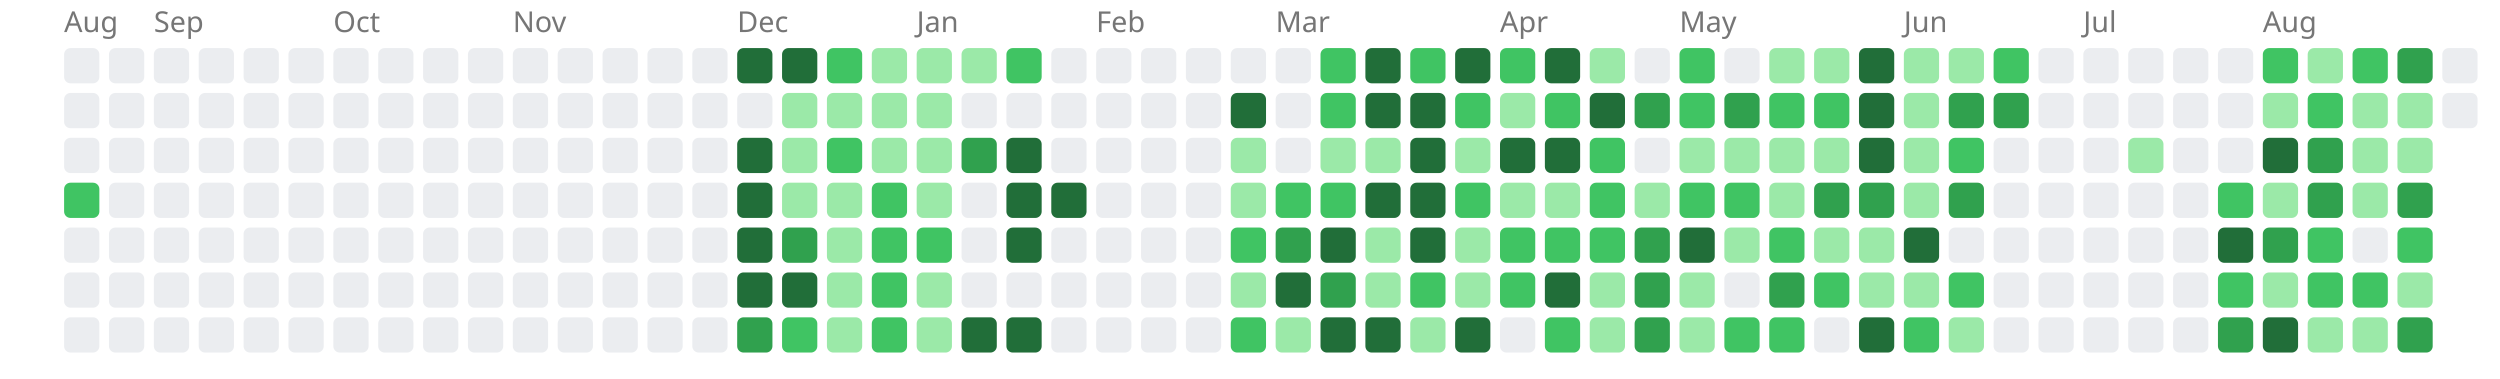
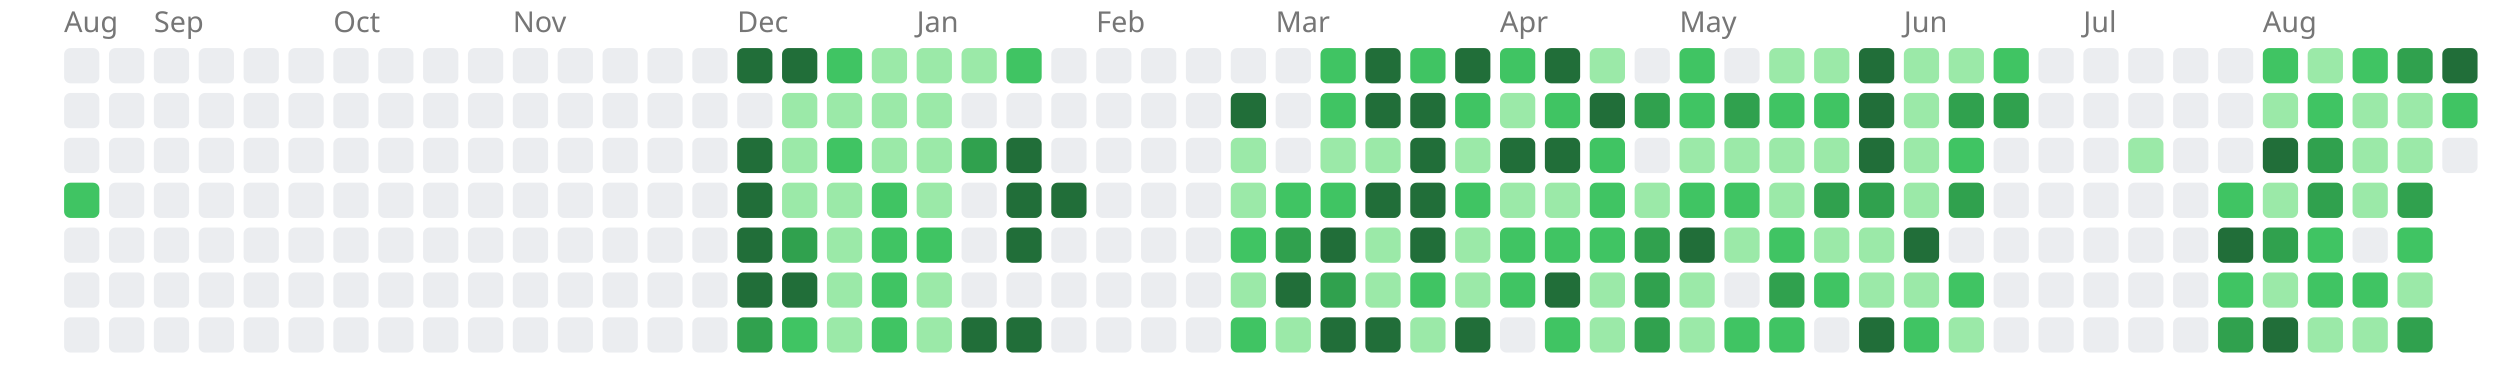
<svg xmlns="http://www.w3.org/2000/svg" width="780" height="118" font-family="sans-serif" font-size="9">
  <rect x="20" y="15" width="11" height="11" rx="2" fill="#ebedf0" />
  <text x="20" y="10" fill="#767676">Aug</text>
  <rect x="20" y="29" width="11" height="11" rx="2" fill="#ebedf0" />
  <rect x="20" y="43" width="11" height="11" rx="2" fill="#ebedf0" />
  <rect x="20" y="57" width="11" height="11" rx="2" fill="#40c463" />
  <rect x="20" y="71" width="11" height="11" rx="2" fill="#ebedf0" />
  <rect x="20" y="85" width="11" height="11" rx="2" fill="#ebedf0" />
  <rect x="20" y="99" width="11" height="11" rx="2" fill="#ebedf0" />
  <rect x="34" y="15" width="11" height="11" rx="2" fill="#ebedf0" />
  <rect x="34" y="29" width="11" height="11" rx="2" fill="#ebedf0" />
  <rect x="34" y="43" width="11" height="11" rx="2" fill="#ebedf0" />
  <rect x="34" y="57" width="11" height="11" rx="2" fill="#ebedf0" />
  <rect x="34" y="71" width="11" height="11" rx="2" fill="#ebedf0" />
  <rect x="34" y="85" width="11" height="11" rx="2" fill="#ebedf0" />
  <rect x="34" y="99" width="11" height="11" rx="2" fill="#ebedf0" />
  <rect x="48" y="15" width="11" height="11" rx="2" fill="#ebedf0" />
  <text x="48" y="10" fill="#767676">Sep</text>
  <rect x="48" y="29" width="11" height="11" rx="2" fill="#ebedf0" />
  <rect x="48" y="43" width="11" height="11" rx="2" fill="#ebedf0" />
  <rect x="48" y="57" width="11" height="11" rx="2" fill="#ebedf0" />
  <rect x="48" y="71" width="11" height="11" rx="2" fill="#ebedf0" />
  <rect x="48" y="85" width="11" height="11" rx="2" fill="#ebedf0" />
  <rect x="48" y="99" width="11" height="11" rx="2" fill="#ebedf0" />
  <rect x="62" y="15" width="11" height="11" rx="2" fill="#ebedf0" />
  <rect x="62" y="29" width="11" height="11" rx="2" fill="#ebedf0" />
  <rect x="62" y="43" width="11" height="11" rx="2" fill="#ebedf0" />
  <rect x="62" y="57" width="11" height="11" rx="2" fill="#ebedf0" />
  <rect x="62" y="71" width="11" height="11" rx="2" fill="#ebedf0" />
  <rect x="62" y="85" width="11" height="11" rx="2" fill="#ebedf0" />
  <rect x="62" y="99" width="11" height="11" rx="2" fill="#ebedf0" />
  <rect x="76" y="15" width="11" height="11" rx="2" fill="#ebedf0" />
  <rect x="76" y="29" width="11" height="11" rx="2" fill="#ebedf0" />
  <rect x="76" y="43" width="11" height="11" rx="2" fill="#ebedf0" />
  <rect x="76" y="57" width="11" height="11" rx="2" fill="#ebedf0" />
  <rect x="76" y="71" width="11" height="11" rx="2" fill="#ebedf0" />
  <rect x="76" y="85" width="11" height="11" rx="2" fill="#ebedf0" />
  <rect x="76" y="99" width="11" height="11" rx="2" fill="#ebedf0" />
  <rect x="90" y="15" width="11" height="11" rx="2" fill="#ebedf0" />
  <rect x="90" y="29" width="11" height="11" rx="2" fill="#ebedf0" />
  <rect x="90" y="43" width="11" height="11" rx="2" fill="#ebedf0" />
  <rect x="90" y="57" width="11" height="11" rx="2" fill="#ebedf0" />
  <rect x="90" y="71" width="11" height="11" rx="2" fill="#ebedf0" />
  <rect x="90" y="85" width="11" height="11" rx="2" fill="#ebedf0" />
  <rect x="90" y="99" width="11" height="11" rx="2" fill="#ebedf0" />
  <rect x="104" y="15" width="11" height="11" rx="2" fill="#ebedf0" />
  <text x="104" y="10" fill="#767676">Oct</text>
  <rect x="104" y="29" width="11" height="11" rx="2" fill="#ebedf0" />
  <rect x="104" y="43" width="11" height="11" rx="2" fill="#ebedf0" />
  <rect x="104" y="57" width="11" height="11" rx="2" fill="#ebedf0" />
  <rect x="104" y="71" width="11" height="11" rx="2" fill="#ebedf0" />
  <rect x="104" y="85" width="11" height="11" rx="2" fill="#ebedf0" />
  <rect x="104" y="99" width="11" height="11" rx="2" fill="#ebedf0" />
  <rect x="118" y="15" width="11" height="11" rx="2" fill="#ebedf0" />
  <rect x="118" y="29" width="11" height="11" rx="2" fill="#ebedf0" />
  <rect x="118" y="43" width="11" height="11" rx="2" fill="#ebedf0" />
  <rect x="118" y="57" width="11" height="11" rx="2" fill="#ebedf0" />
  <rect x="118" y="71" width="11" height="11" rx="2" fill="#ebedf0" />
  <rect x="118" y="85" width="11" height="11" rx="2" fill="#ebedf0" />
  <rect x="118" y="99" width="11" height="11" rx="2" fill="#ebedf0" />
  <rect x="132" y="15" width="11" height="11" rx="2" fill="#ebedf0" />
  <rect x="132" y="29" width="11" height="11" rx="2" fill="#ebedf0" />
  <rect x="132" y="43" width="11" height="11" rx="2" fill="#ebedf0" />
  <rect x="132" y="57" width="11" height="11" rx="2" fill="#ebedf0" />
  <rect x="132" y="71" width="11" height="11" rx="2" fill="#ebedf0" />
  <rect x="132" y="85" width="11" height="11" rx="2" fill="#ebedf0" />
  <rect x="132" y="99" width="11" height="11" rx="2" fill="#ebedf0" />
  <rect x="146" y="15" width="11" height="11" rx="2" fill="#ebedf0" />
  <rect x="146" y="29" width="11" height="11" rx="2" fill="#ebedf0" />
  <rect x="146" y="43" width="11" height="11" rx="2" fill="#ebedf0" />
  <rect x="146" y="57" width="11" height="11" rx="2" fill="#ebedf0" />
  <rect x="146" y="71" width="11" height="11" rx="2" fill="#ebedf0" />
  <rect x="146" y="85" width="11" height="11" rx="2" fill="#ebedf0" />
  <rect x="146" y="99" width="11" height="11" rx="2" fill="#ebedf0" />
  <rect x="160" y="15" width="11" height="11" rx="2" fill="#ebedf0" />
  <text x="160" y="10" fill="#767676">Nov</text>
  <rect x="160" y="29" width="11" height="11" rx="2" fill="#ebedf0" />
  <rect x="160" y="43" width="11" height="11" rx="2" fill="#ebedf0" />
  <rect x="160" y="57" width="11" height="11" rx="2" fill="#ebedf0" />
  <rect x="160" y="71" width="11" height="11" rx="2" fill="#ebedf0" />
  <rect x="160" y="85" width="11" height="11" rx="2" fill="#ebedf0" />
  <rect x="160" y="99" width="11" height="11" rx="2" fill="#ebedf0" />
  <rect x="174" y="15" width="11" height="11" rx="2" fill="#ebedf0" />
  <rect x="174" y="29" width="11" height="11" rx="2" fill="#ebedf0" />
  <rect x="174" y="43" width="11" height="11" rx="2" fill="#ebedf0" />
  <rect x="174" y="57" width="11" height="11" rx="2" fill="#ebedf0" />
  <rect x="174" y="71" width="11" height="11" rx="2" fill="#ebedf0" />
  <rect x="174" y="85" width="11" height="11" rx="2" fill="#ebedf0" />
  <rect x="174" y="99" width="11" height="11" rx="2" fill="#ebedf0" />
  <rect x="188" y="15" width="11" height="11" rx="2" fill="#ebedf0" />
  <rect x="188" y="29" width="11" height="11" rx="2" fill="#ebedf0" />
  <rect x="188" y="43" width="11" height="11" rx="2" fill="#ebedf0" />
  <rect x="188" y="57" width="11" height="11" rx="2" fill="#ebedf0" />
  <rect x="188" y="71" width="11" height="11" rx="2" fill="#ebedf0" />
  <rect x="188" y="85" width="11" height="11" rx="2" fill="#ebedf0" />
  <rect x="188" y="99" width="11" height="11" rx="2" fill="#ebedf0" />
  <rect x="202" y="15" width="11" height="11" rx="2" fill="#ebedf0" />
  <rect x="202" y="29" width="11" height="11" rx="2" fill="#ebedf0" />
  <rect x="202" y="43" width="11" height="11" rx="2" fill="#ebedf0" />
  <rect x="202" y="57" width="11" height="11" rx="2" fill="#ebedf0" />
  <rect x="202" y="71" width="11" height="11" rx="2" fill="#ebedf0" />
  <rect x="202" y="85" width="11" height="11" rx="2" fill="#ebedf0" />
  <rect x="202" y="99" width="11" height="11" rx="2" fill="#ebedf0" />
  <rect x="216" y="15" width="11" height="11" rx="2" fill="#ebedf0" />
  <rect x="216" y="29" width="11" height="11" rx="2" fill="#ebedf0" />
  <rect x="216" y="43" width="11" height="11" rx="2" fill="#ebedf0" />
  <rect x="216" y="57" width="11" height="11" rx="2" fill="#ebedf0" />
  <rect x="216" y="71" width="11" height="11" rx="2" fill="#ebedf0" />
  <rect x="216" y="85" width="11" height="11" rx="2" fill="#ebedf0" />
  <rect x="216" y="99" width="11" height="11" rx="2" fill="#ebedf0" />
  <rect x="230" y="15" width="11" height="11" rx="2" fill="#216e39" />
  <text x="230" y="10" fill="#767676">Dec</text>
  <rect x="230" y="29" width="11" height="11" rx="2" fill="#ebedf0" />
  <rect x="230" y="43" width="11" height="11" rx="2" fill="#216e39" />
  <rect x="230" y="57" width="11" height="11" rx="2" fill="#216e39" />
  <rect x="230" y="71" width="11" height="11" rx="2" fill="#216e39" />
  <rect x="230" y="85" width="11" height="11" rx="2" fill="#216e39" />
  <rect x="230" y="99" width="11" height="11" rx="2" fill="#30a14e" />
  <rect x="244" y="15" width="11" height="11" rx="2" fill="#216e39" />
  <rect x="244" y="29" width="11" height="11" rx="2" fill="#9be9a8" />
  <rect x="244" y="43" width="11" height="11" rx="2" fill="#9be9a8" />
  <rect x="244" y="57" width="11" height="11" rx="2" fill="#9be9a8" />
  <rect x="244" y="71" width="11" height="11" rx="2" fill="#30a14e" />
  <rect x="244" y="85" width="11" height="11" rx="2" fill="#216e39" />
  <rect x="244" y="99" width="11" height="11" rx="2" fill="#40c463" />
  <rect x="258" y="15" width="11" height="11" rx="2" fill="#40c463" />
  <rect x="258" y="29" width="11" height="11" rx="2" fill="#9be9a8" />
  <rect x="258" y="43" width="11" height="11" rx="2" fill="#40c463" />
  <rect x="258" y="57" width="11" height="11" rx="2" fill="#9be9a8" />
  <rect x="258" y="71" width="11" height="11" rx="2" fill="#9be9a8" />
  <rect x="258" y="85" width="11" height="11" rx="2" fill="#9be9a8" />
  <rect x="258" y="99" width="11" height="11" rx="2" fill="#9be9a8" />
  <rect x="272" y="15" width="11" height="11" rx="2" fill="#9be9a8" />
  <rect x="272" y="29" width="11" height="11" rx="2" fill="#9be9a8" />
  <rect x="272" y="43" width="11" height="11" rx="2" fill="#9be9a8" />
  <rect x="272" y="57" width="11" height="11" rx="2" fill="#40c463" />
  <rect x="272" y="71" width="11" height="11" rx="2" fill="#40c463" />
  <rect x="272" y="85" width="11" height="11" rx="2" fill="#40c463" />
  <rect x="272" y="99" width="11" height="11" rx="2" fill="#40c463" />
  <rect x="286" y="15" width="11" height="11" rx="2" fill="#9be9a8" />
  <text x="286" y="10" fill="#767676">Jan</text>
  <rect x="286" y="29" width="11" height="11" rx="2" fill="#9be9a8" />
  <rect x="286" y="43" width="11" height="11" rx="2" fill="#9be9a8" />
  <rect x="286" y="57" width="11" height="11" rx="2" fill="#9be9a8" />
  <rect x="286" y="71" width="11" height="11" rx="2" fill="#40c463" />
  <rect x="286" y="85" width="11" height="11" rx="2" fill="#9be9a8" />
  <rect x="286" y="99" width="11" height="11" rx="2" fill="#9be9a8" />
  <rect x="300" y="15" width="11" height="11" rx="2" fill="#9be9a8" />
  <rect x="300" y="29" width="11" height="11" rx="2" fill="#ebedf0" />
  <rect x="300" y="43" width="11" height="11" rx="2" fill="#30a14e" />
  <rect x="300" y="57" width="11" height="11" rx="2" fill="#ebedf0" />
  <rect x="300" y="71" width="11" height="11" rx="2" fill="#ebedf0" />
  <rect x="300" y="85" width="11" height="11" rx="2" fill="#ebedf0" />
  <rect x="300" y="99" width="11" height="11" rx="2" fill="#216e39" />
  <rect x="314" y="15" width="11" height="11" rx="2" fill="#40c463" />
  <rect x="314" y="29" width="11" height="11" rx="2" fill="#ebedf0" />
  <rect x="314" y="43" width="11" height="11" rx="2" fill="#216e39" />
  <rect x="314" y="57" width="11" height="11" rx="2" fill="#216e39" />
  <rect x="314" y="71" width="11" height="11" rx="2" fill="#216e39" />
  <rect x="314" y="85" width="11" height="11" rx="2" fill="#ebedf0" />
  <rect x="314" y="99" width="11" height="11" rx="2" fill="#216e39" />
  <rect x="328" y="15" width="11" height="11" rx="2" fill="#ebedf0" />
  <rect x="328" y="29" width="11" height="11" rx="2" fill="#ebedf0" />
  <rect x="328" y="43" width="11" height="11" rx="2" fill="#ebedf0" />
  <rect x="328" y="57" width="11" height="11" rx="2" fill="#216e39" />
  <rect x="328" y="71" width="11" height="11" rx="2" fill="#ebedf0" />
  <rect x="328" y="85" width="11" height="11" rx="2" fill="#ebedf0" />
  <rect x="328" y="99" width="11" height="11" rx="2" fill="#ebedf0" />
  <rect x="342" y="15" width="11" height="11" rx="2" fill="#ebedf0" />
  <text x="342" y="10" fill="#767676">Feb</text>
  <rect x="342" y="29" width="11" height="11" rx="2" fill="#ebedf0" />
  <rect x="342" y="43" width="11" height="11" rx="2" fill="#ebedf0" />
  <rect x="342" y="57" width="11" height="11" rx="2" fill="#ebedf0" />
  <rect x="342" y="71" width="11" height="11" rx="2" fill="#ebedf0" />
  <rect x="342" y="85" width="11" height="11" rx="2" fill="#ebedf0" />
  <rect x="342" y="99" width="11" height="11" rx="2" fill="#ebedf0" />
  <rect x="356" y="15" width="11" height="11" rx="2" fill="#ebedf0" />
  <rect x="356" y="29" width="11" height="11" rx="2" fill="#ebedf0" />
  <rect x="356" y="43" width="11" height="11" rx="2" fill="#ebedf0" />
  <rect x="356" y="57" width="11" height="11" rx="2" fill="#ebedf0" />
  <rect x="356" y="71" width="11" height="11" rx="2" fill="#ebedf0" />
  <rect x="356" y="85" width="11" height="11" rx="2" fill="#ebedf0" />
  <rect x="356" y="99" width="11" height="11" rx="2" fill="#ebedf0" />
  <rect x="370" y="15" width="11" height="11" rx="2" fill="#ebedf0" />
  <rect x="370" y="29" width="11" height="11" rx="2" fill="#ebedf0" />
  <rect x="370" y="43" width="11" height="11" rx="2" fill="#ebedf0" />
  <rect x="370" y="57" width="11" height="11" rx="2" fill="#ebedf0" />
  <rect x="370" y="71" width="11" height="11" rx="2" fill="#ebedf0" />
  <rect x="370" y="85" width="11" height="11" rx="2" fill="#ebedf0" />
  <rect x="370" y="99" width="11" height="11" rx="2" fill="#ebedf0" />
  <rect x="384" y="15" width="11" height="11" rx="2" fill="#ebedf0" />
  <rect x="384" y="29" width="11" height="11" rx="2" fill="#216e39" />
  <rect x="384" y="43" width="11" height="11" rx="2" fill="#9be9a8" />
  <rect x="384" y="57" width="11" height="11" rx="2" fill="#9be9a8" />
  <rect x="384" y="71" width="11" height="11" rx="2" fill="#40c463" />
  <rect x="384" y="85" width="11" height="11" rx="2" fill="#9be9a8" />
  <rect x="384" y="99" width="11" height="11" rx="2" fill="#40c463" />
  <rect x="398" y="15" width="11" height="11" rx="2" fill="#ebedf0" />
  <text x="398" y="10" fill="#767676">Mar</text>
  <rect x="398" y="29" width="11" height="11" rx="2" fill="#ebedf0" />
  <rect x="398" y="43" width="11" height="11" rx="2" fill="#ebedf0" />
  <rect x="398" y="57" width="11" height="11" rx="2" fill="#40c463" />
  <rect x="398" y="71" width="11" height="11" rx="2" fill="#30a14e" />
  <rect x="398" y="85" width="11" height="11" rx="2" fill="#216e39" />
  <rect x="398" y="99" width="11" height="11" rx="2" fill="#9be9a8" />
  <rect x="412" y="15" width="11" height="11" rx="2" fill="#40c463" />
  <rect x="412" y="29" width="11" height="11" rx="2" fill="#40c463" />
  <rect x="412" y="43" width="11" height="11" rx="2" fill="#9be9a8" />
  <rect x="412" y="57" width="11" height="11" rx="2" fill="#40c463" />
  <rect x="412" y="71" width="11" height="11" rx="2" fill="#216e39" />
  <rect x="412" y="85" width="11" height="11" rx="2" fill="#30a14e" />
  <rect x="412" y="99" width="11" height="11" rx="2" fill="#216e39" />
  <rect x="426" y="15" width="11" height="11" rx="2" fill="#216e39" />
  <rect x="426" y="29" width="11" height="11" rx="2" fill="#216e39" />
  <rect x="426" y="43" width="11" height="11" rx="2" fill="#9be9a8" />
  <rect x="426" y="57" width="11" height="11" rx="2" fill="#216e39" />
  <rect x="426" y="71" width="11" height="11" rx="2" fill="#9be9a8" />
  <rect x="426" y="85" width="11" height="11" rx="2" fill="#9be9a8" />
  <rect x="426" y="99" width="11" height="11" rx="2" fill="#216e39" />
  <rect x="440" y="15" width="11" height="11" rx="2" fill="#40c463" />
  <rect x="440" y="29" width="11" height="11" rx="2" fill="#216e39" />
  <rect x="440" y="43" width="11" height="11" rx="2" fill="#216e39" />
  <rect x="440" y="57" width="11" height="11" rx="2" fill="#216e39" />
  <rect x="440" y="71" width="11" height="11" rx="2" fill="#216e39" />
  <rect x="440" y="85" width="11" height="11" rx="2" fill="#40c463" />
  <rect x="440" y="99" width="11" height="11" rx="2" fill="#9be9a8" />
  <rect x="454" y="15" width="11" height="11" rx="2" fill="#216e39" />
  <rect x="454" y="29" width="11" height="11" rx="2" fill="#40c463" />
  <rect x="454" y="43" width="11" height="11" rx="2" fill="#9be9a8" />
  <rect x="454" y="57" width="11" height="11" rx="2" fill="#40c463" />
  <rect x="454" y="71" width="11" height="11" rx="2" fill="#9be9a8" />
  <rect x="454" y="85" width="11" height="11" rx="2" fill="#9be9a8" />
  <rect x="454" y="99" width="11" height="11" rx="2" fill="#216e39" />
  <rect x="468" y="15" width="11" height="11" rx="2" fill="#40c463" />
  <text x="468" y="10" fill="#767676">Apr</text>
  <rect x="468" y="29" width="11" height="11" rx="2" fill="#9be9a8" />
  <rect x="468" y="43" width="11" height="11" rx="2" fill="#216e39" />
  <rect x="468" y="57" width="11" height="11" rx="2" fill="#9be9a8" />
  <rect x="468" y="71" width="11" height="11" rx="2" fill="#40c463" />
  <rect x="468" y="85" width="11" height="11" rx="2" fill="#40c463" />
  <rect x="468" y="99" width="11" height="11" rx="2" fill="#ebedf0" />
  <rect x="482" y="15" width="11" height="11" rx="2" fill="#216e39" />
  <rect x="482" y="29" width="11" height="11" rx="2" fill="#40c463" />
  <rect x="482" y="43" width="11" height="11" rx="2" fill="#216e39" />
  <rect x="482" y="57" width="11" height="11" rx="2" fill="#9be9a8" />
  <rect x="482" y="71" width="11" height="11" rx="2" fill="#40c463" />
  <rect x="482" y="85" width="11" height="11" rx="2" fill="#216e39" />
  <rect x="482" y="99" width="11" height="11" rx="2" fill="#40c463" />
  <rect x="496" y="15" width="11" height="11" rx="2" fill="#9be9a8" />
  <rect x="496" y="29" width="11" height="11" rx="2" fill="#216e39" />
  <rect x="496" y="43" width="11" height="11" rx="2" fill="#40c463" />
  <rect x="496" y="57" width="11" height="11" rx="2" fill="#40c463" />
  <rect x="496" y="71" width="11" height="11" rx="2" fill="#40c463" />
  <rect x="496" y="85" width="11" height="11" rx="2" fill="#9be9a8" />
  <rect x="496" y="99" width="11" height="11" rx="2" fill="#9be9a8" />
  <rect x="510" y="15" width="11" height="11" rx="2" fill="#ebedf0" />
  <rect x="510" y="29" width="11" height="11" rx="2" fill="#30a14e" />
  <rect x="510" y="43" width="11" height="11" rx="2" fill="#ebedf0" />
  <rect x="510" y="57" width="11" height="11" rx="2" fill="#9be9a8" />
  <rect x="510" y="71" width="11" height="11" rx="2" fill="#30a14e" />
  <rect x="510" y="85" width="11" height="11" rx="2" fill="#30a14e" />
  <rect x="510" y="99" width="11" height="11" rx="2" fill="#30a14e" />
  <rect x="524" y="15" width="11" height="11" rx="2" fill="#40c463" />
  <text x="524" y="10" fill="#767676">May</text>
  <rect x="524" y="29" width="11" height="11" rx="2" fill="#40c463" />
  <rect x="524" y="43" width="11" height="11" rx="2" fill="#9be9a8" />
  <rect x="524" y="57" width="11" height="11" rx="2" fill="#40c463" />
  <rect x="524" y="71" width="11" height="11" rx="2" fill="#216e39" />
  <rect x="524" y="85" width="11" height="11" rx="2" fill="#9be9a8" />
  <rect x="524" y="99" width="11" height="11" rx="2" fill="#9be9a8" />
  <rect x="538" y="15" width="11" height="11" rx="2" fill="#ebedf0" />
  <rect x="538" y="29" width="11" height="11" rx="2" fill="#30a14e" />
  <rect x="538" y="43" width="11" height="11" rx="2" fill="#9be9a8" />
  <rect x="538" y="57" width="11" height="11" rx="2" fill="#40c463" />
  <rect x="538" y="71" width="11" height="11" rx="2" fill="#9be9a8" />
  <rect x="538" y="85" width="11" height="11" rx="2" fill="#ebedf0" />
  <rect x="538" y="99" width="11" height="11" rx="2" fill="#40c463" />
  <rect x="552" y="15" width="11" height="11" rx="2" fill="#9be9a8" />
  <rect x="552" y="29" width="11" height="11" rx="2" fill="#40c463" />
  <rect x="552" y="43" width="11" height="11" rx="2" fill="#9be9a8" />
  <rect x="552" y="57" width="11" height="11" rx="2" fill="#9be9a8" />
  <rect x="552" y="71" width="11" height="11" rx="2" fill="#40c463" />
  <rect x="552" y="85" width="11" height="11" rx="2" fill="#30a14e" />
  <rect x="552" y="99" width="11" height="11" rx="2" fill="#40c463" />
  <rect x="566" y="15" width="11" height="11" rx="2" fill="#9be9a8" />
  <rect x="566" y="29" width="11" height="11" rx="2" fill="#40c463" />
  <rect x="566" y="43" width="11" height="11" rx="2" fill="#9be9a8" />
  <rect x="566" y="57" width="11" height="11" rx="2" fill="#30a14e" />
  <rect x="566" y="71" width="11" height="11" rx="2" fill="#9be9a8" />
  <rect x="566" y="85" width="11" height="11" rx="2" fill="#40c463" />
  <rect x="566" y="99" width="11" height="11" rx="2" fill="#ebedf0" />
  <rect x="580" y="15" width="11" height="11" rx="2" fill="#216e39" />
  <rect x="580" y="29" width="11" height="11" rx="2" fill="#216e39" />
  <rect x="580" y="43" width="11" height="11" rx="2" fill="#216e39" />
  <rect x="580" y="57" width="11" height="11" rx="2" fill="#30a14e" />
  <rect x="580" y="71" width="11" height="11" rx="2" fill="#9be9a8" />
  <rect x="580" y="85" width="11" height="11" rx="2" fill="#9be9a8" />
  <rect x="580" y="99" width="11" height="11" rx="2" fill="#216e39" />
  <rect x="594" y="15" width="11" height="11" rx="2" fill="#9be9a8" />
  <text x="594" y="10" fill="#767676">Jun</text>
  <rect x="594" y="29" width="11" height="11" rx="2" fill="#9be9a8" />
  <rect x="594" y="43" width="11" height="11" rx="2" fill="#9be9a8" />
  <rect x="594" y="57" width="11" height="11" rx="2" fill="#9be9a8" />
  <rect x="594" y="71" width="11" height="11" rx="2" fill="#216e39" />
  <rect x="594" y="85" width="11" height="11" rx="2" fill="#9be9a8" />
  <rect x="594" y="99" width="11" height="11" rx="2" fill="#40c463" />
  <rect x="608" y="15" width="11" height="11" rx="2" fill="#9be9a8" />
  <rect x="608" y="29" width="11" height="11" rx="2" fill="#30a14e" />
  <rect x="608" y="43" width="11" height="11" rx="2" fill="#40c463" />
  <rect x="608" y="57" width="11" height="11" rx="2" fill="#30a14e" />
  <rect x="608" y="71" width="11" height="11" rx="2" fill="#ebedf0" />
  <rect x="608" y="85" width="11" height="11" rx="2" fill="#40c463" />
  <rect x="608" y="99" width="11" height="11" rx="2" fill="#9be9a8" />
  <rect x="622" y="15" width="11" height="11" rx="2" fill="#40c463" />
  <rect x="622" y="29" width="11" height="11" rx="2" fill="#30a14e" />
  <rect x="622" y="43" width="11" height="11" rx="2" fill="#ebedf0" />
  <rect x="622" y="57" width="11" height="11" rx="2" fill="#ebedf0" />
  <rect x="622" y="71" width="11" height="11" rx="2" fill="#ebedf0" />
  <rect x="622" y="85" width="11" height="11" rx="2" fill="#ebedf0" />
  <rect x="622" y="99" width="11" height="11" rx="2" fill="#ebedf0" />
  <rect x="636" y="15" width="11" height="11" rx="2" fill="#ebedf0" />
  <rect x="636" y="29" width="11" height="11" rx="2" fill="#ebedf0" />
  <rect x="636" y="43" width="11" height="11" rx="2" fill="#ebedf0" />
  <rect x="636" y="57" width="11" height="11" rx="2" fill="#ebedf0" />
  <rect x="636" y="71" width="11" height="11" rx="2" fill="#ebedf0" />
  <rect x="636" y="85" width="11" height="11" rx="2" fill="#ebedf0" />
  <rect x="636" y="99" width="11" height="11" rx="2" fill="#ebedf0" />
  <rect x="650" y="15" width="11" height="11" rx="2" fill="#ebedf0" />
  <text x="650" y="10" fill="#767676">Jul</text>
  <rect x="650" y="29" width="11" height="11" rx="2" fill="#ebedf0" />
  <rect x="650" y="43" width="11" height="11" rx="2" fill="#ebedf0" />
  <rect x="650" y="57" width="11" height="11" rx="2" fill="#ebedf0" />
  <rect x="650" y="71" width="11" height="11" rx="2" fill="#ebedf0" />
  <rect x="650" y="85" width="11" height="11" rx="2" fill="#ebedf0" />
  <rect x="650" y="99" width="11" height="11" rx="2" fill="#ebedf0" />
  <rect x="664" y="15" width="11" height="11" rx="2" fill="#ebedf0" />
  <rect x="664" y="29" width="11" height="11" rx="2" fill="#ebedf0" />
  <rect x="664" y="43" width="11" height="11" rx="2" fill="#9be9a8" />
  <rect x="664" y="57" width="11" height="11" rx="2" fill="#ebedf0" />
  <rect x="664" y="71" width="11" height="11" rx="2" fill="#ebedf0" />
  <rect x="664" y="85" width="11" height="11" rx="2" fill="#ebedf0" />
  <rect x="664" y="99" width="11" height="11" rx="2" fill="#ebedf0" />
  <rect x="678" y="15" width="11" height="11" rx="2" fill="#ebedf0" />
  <rect x="678" y="29" width="11" height="11" rx="2" fill="#ebedf0" />
  <rect x="678" y="43" width="11" height="11" rx="2" fill="#ebedf0" />
  <rect x="678" y="57" width="11" height="11" rx="2" fill="#ebedf0" />
  <rect x="678" y="71" width="11" height="11" rx="2" fill="#ebedf0" />
  <rect x="678" y="85" width="11" height="11" rx="2" fill="#ebedf0" />
  <rect x="678" y="99" width="11" height="11" rx="2" fill="#ebedf0" />
  <rect x="692" y="15" width="11" height="11" rx="2" fill="#ebedf0" />
  <rect x="692" y="29" width="11" height="11" rx="2" fill="#ebedf0" />
  <rect x="692" y="43" width="11" height="11" rx="2" fill="#ebedf0" />
  <rect x="692" y="57" width="11" height="11" rx="2" fill="#40c463" />
  <rect x="692" y="71" width="11" height="11" rx="2" fill="#216e39" />
  <rect x="692" y="85" width="11" height="11" rx="2" fill="#40c463" />
  <rect x="692" y="99" width="11" height="11" rx="2" fill="#30a14e" />
  <rect x="706" y="15" width="11" height="11" rx="2" fill="#40c463" />
  <text x="706" y="10" fill="#767676">Aug</text>
  <rect x="706" y="29" width="11" height="11" rx="2" fill="#9be9a8" />
  <rect x="706" y="43" width="11" height="11" rx="2" fill="#216e39" />
  <rect x="706" y="57" width="11" height="11" rx="2" fill="#9be9a8" />
  <rect x="706" y="71" width="11" height="11" rx="2" fill="#30a14e" />
  <rect x="706" y="85" width="11" height="11" rx="2" fill="#9be9a8" />
  <rect x="706" y="99" width="11" height="11" rx="2" fill="#216e39" />
  <rect x="720" y="15" width="11" height="11" rx="2" fill="#9be9a8" />
  <rect x="720" y="29" width="11" height="11" rx="2" fill="#40c463" />
  <rect x="720" y="43" width="11" height="11" rx="2" fill="#30a14e" />
  <rect x="720" y="57" width="11" height="11" rx="2" fill="#30a14e" />
  <rect x="720" y="71" width="11" height="11" rx="2" fill="#40c463" />
  <rect x="720" y="85" width="11" height="11" rx="2" fill="#40c463" />
  <rect x="720" y="99" width="11" height="11" rx="2" fill="#9be9a8" />
  <rect x="734" y="15" width="11" height="11" rx="2" fill="#40c463" />
  <rect x="734" y="29" width="11" height="11" rx="2" fill="#9be9a8" />
  <rect x="734" y="43" width="11" height="11" rx="2" fill="#9be9a8" />
  <rect x="734" y="57" width="11" height="11" rx="2" fill="#9be9a8" />
  <rect x="734" y="71" width="11" height="11" rx="2" fill="#ebedf0" />
  <rect x="734" y="85" width="11" height="11" rx="2" fill="#40c463" />
  <rect x="734" y="99" width="11" height="11" rx="2" fill="#9be9a8" />
  <rect x="748" y="15" width="11" height="11" rx="2" fill="#30a14e" />
  <rect x="748" y="29" width="11" height="11" rx="2" fill="#9be9a8" />
  <rect x="748" y="43" width="11" height="11" rx="2" fill="#9be9a8" />
  <rect x="748" y="57" width="11" height="11" rx="2" fill="#30a14e" />
  <rect x="748" y="71" width="11" height="11" rx="2" fill="#40c463" />
  <rect x="748" y="85" width="11" height="11" rx="2" fill="#9be9a8" />
  <rect x="748" y="99" width="11" height="11" rx="2" fill="#30a14e" />
-   <rect x="762" y="15" width="11" height="11" rx="2" fill="#ebedf0" />
-   <rect x="762" y="29" width="11" height="11" rx="2" fill="#ebedf0" />
+   <rect x="762" y="15" width="11" height="11" rx="2" fill="#216e39" />
+   <rect x="762" y="29" width="11" height="11" rx="2" fill="#40c463" />
+   <rect x="762" y="43" width="11" height="11" rx="2" fill="#ebedf0" />
</svg>
